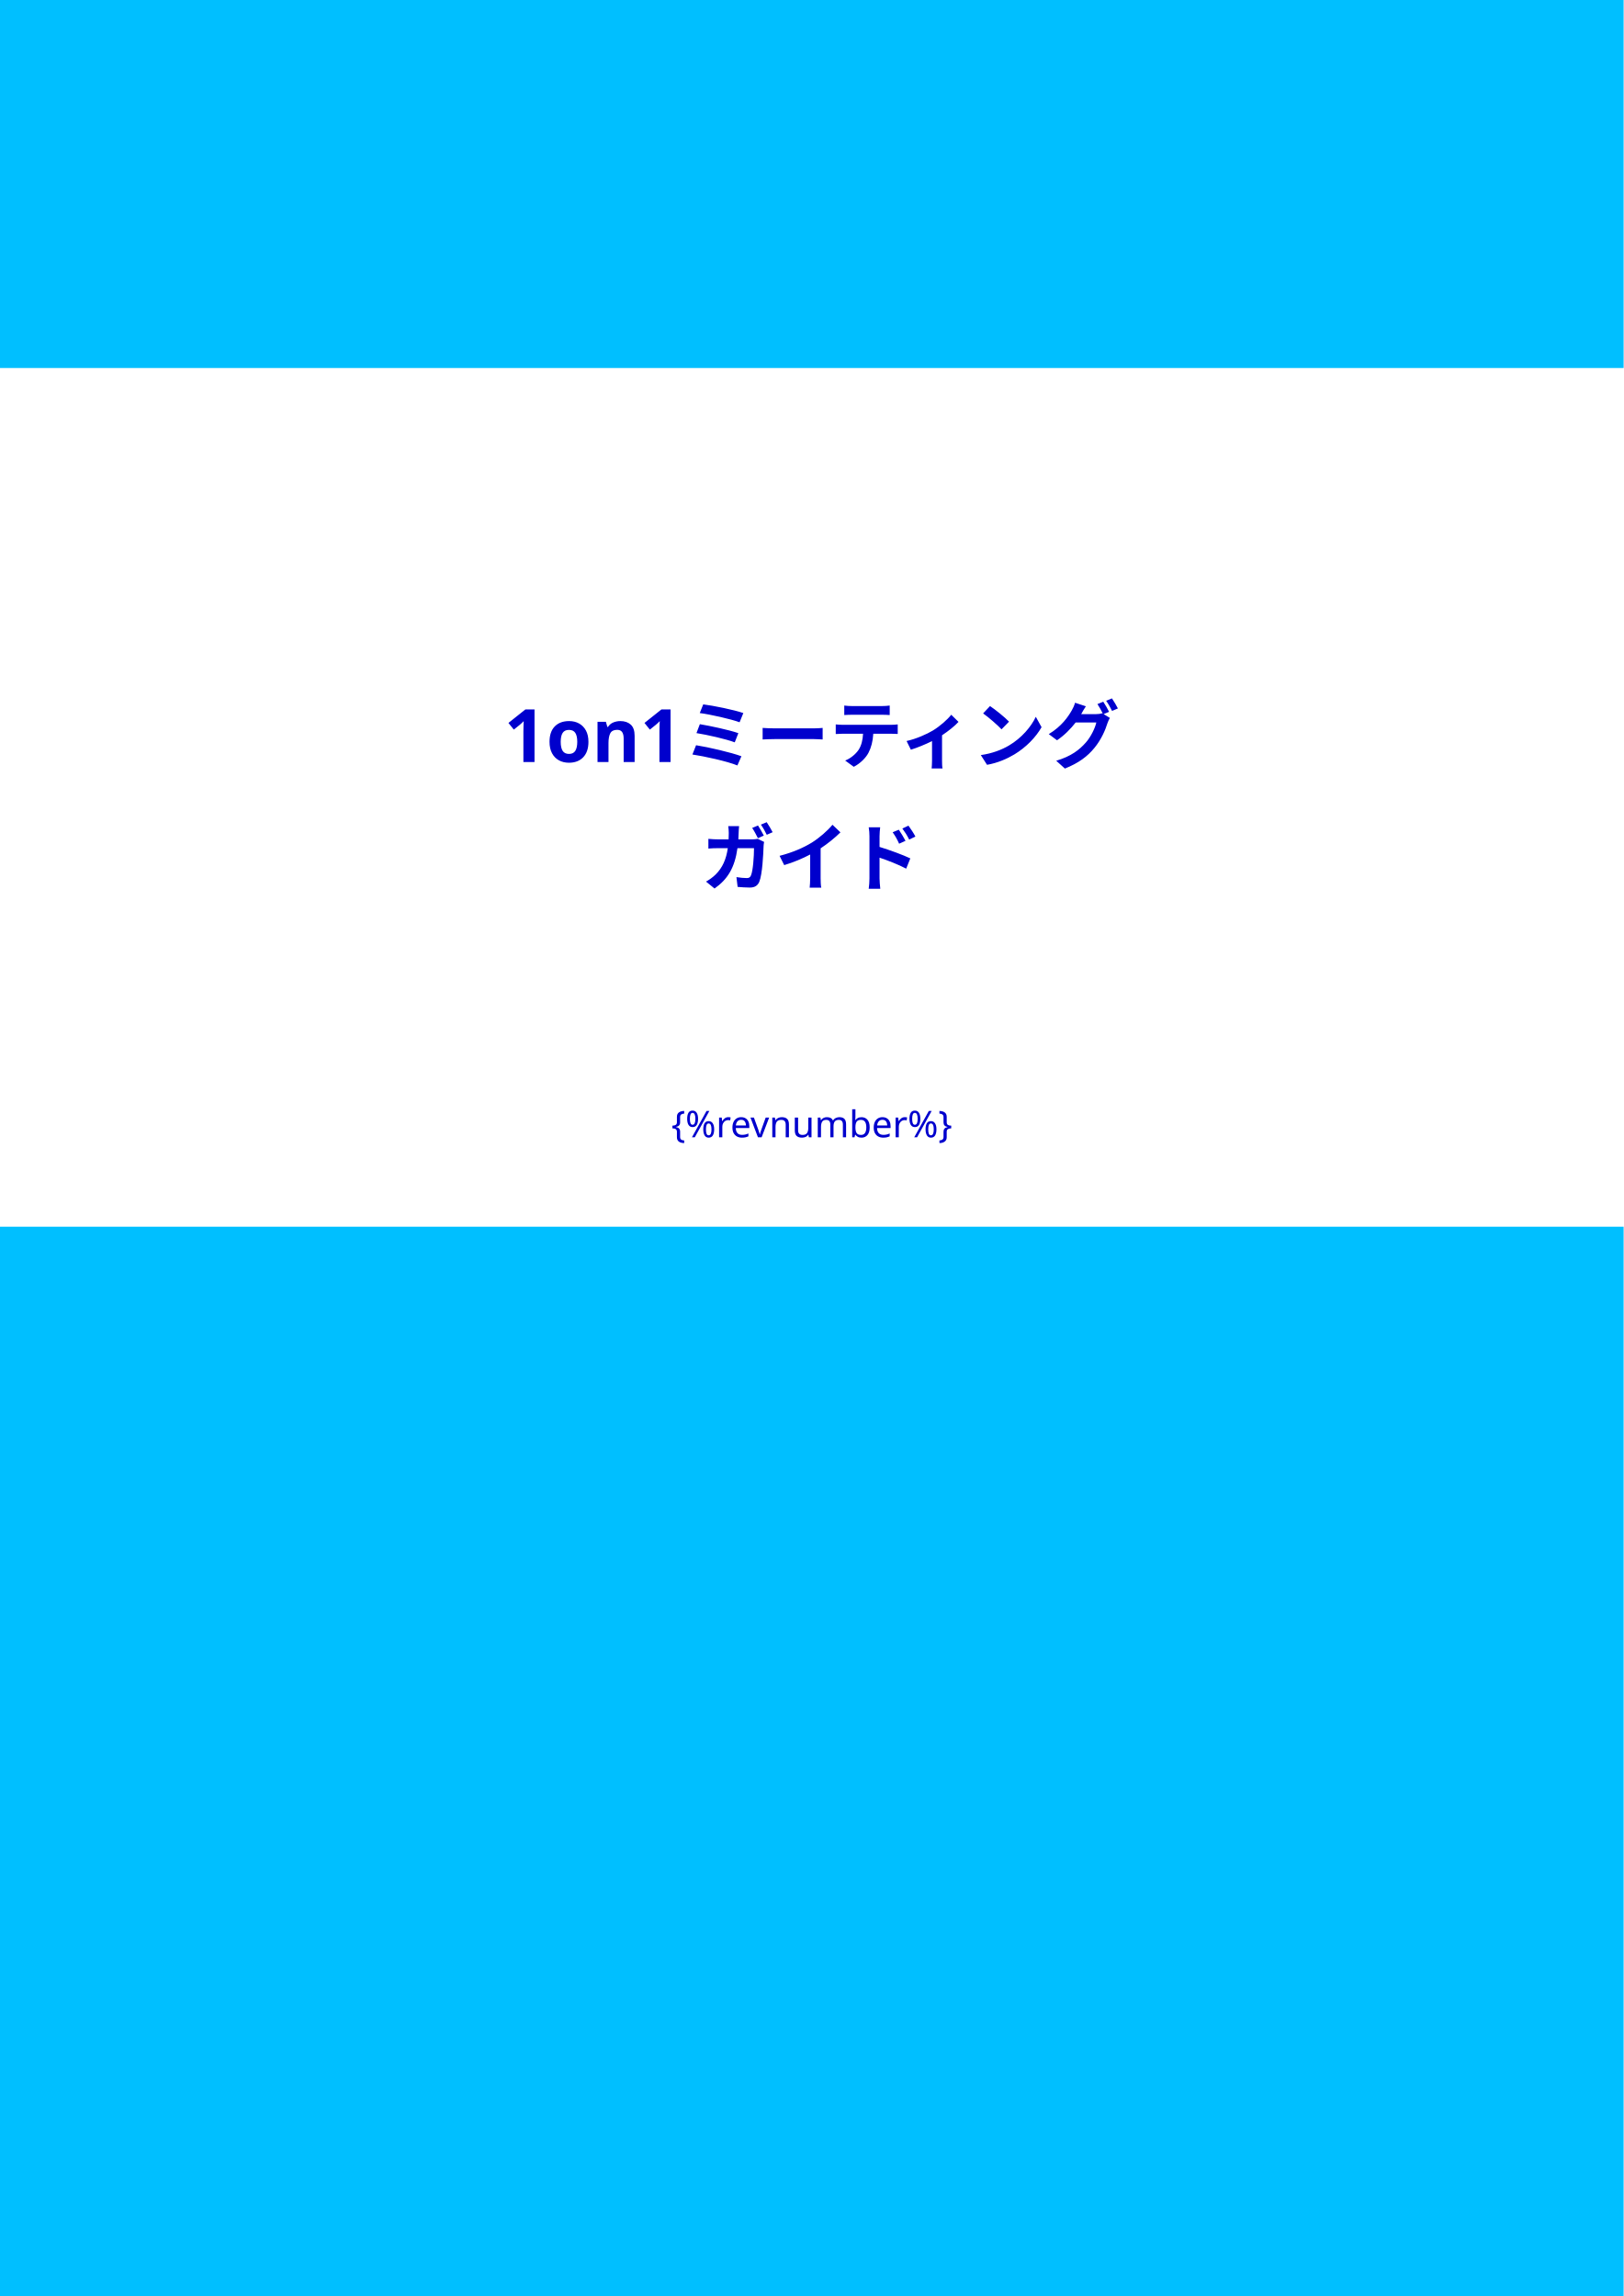
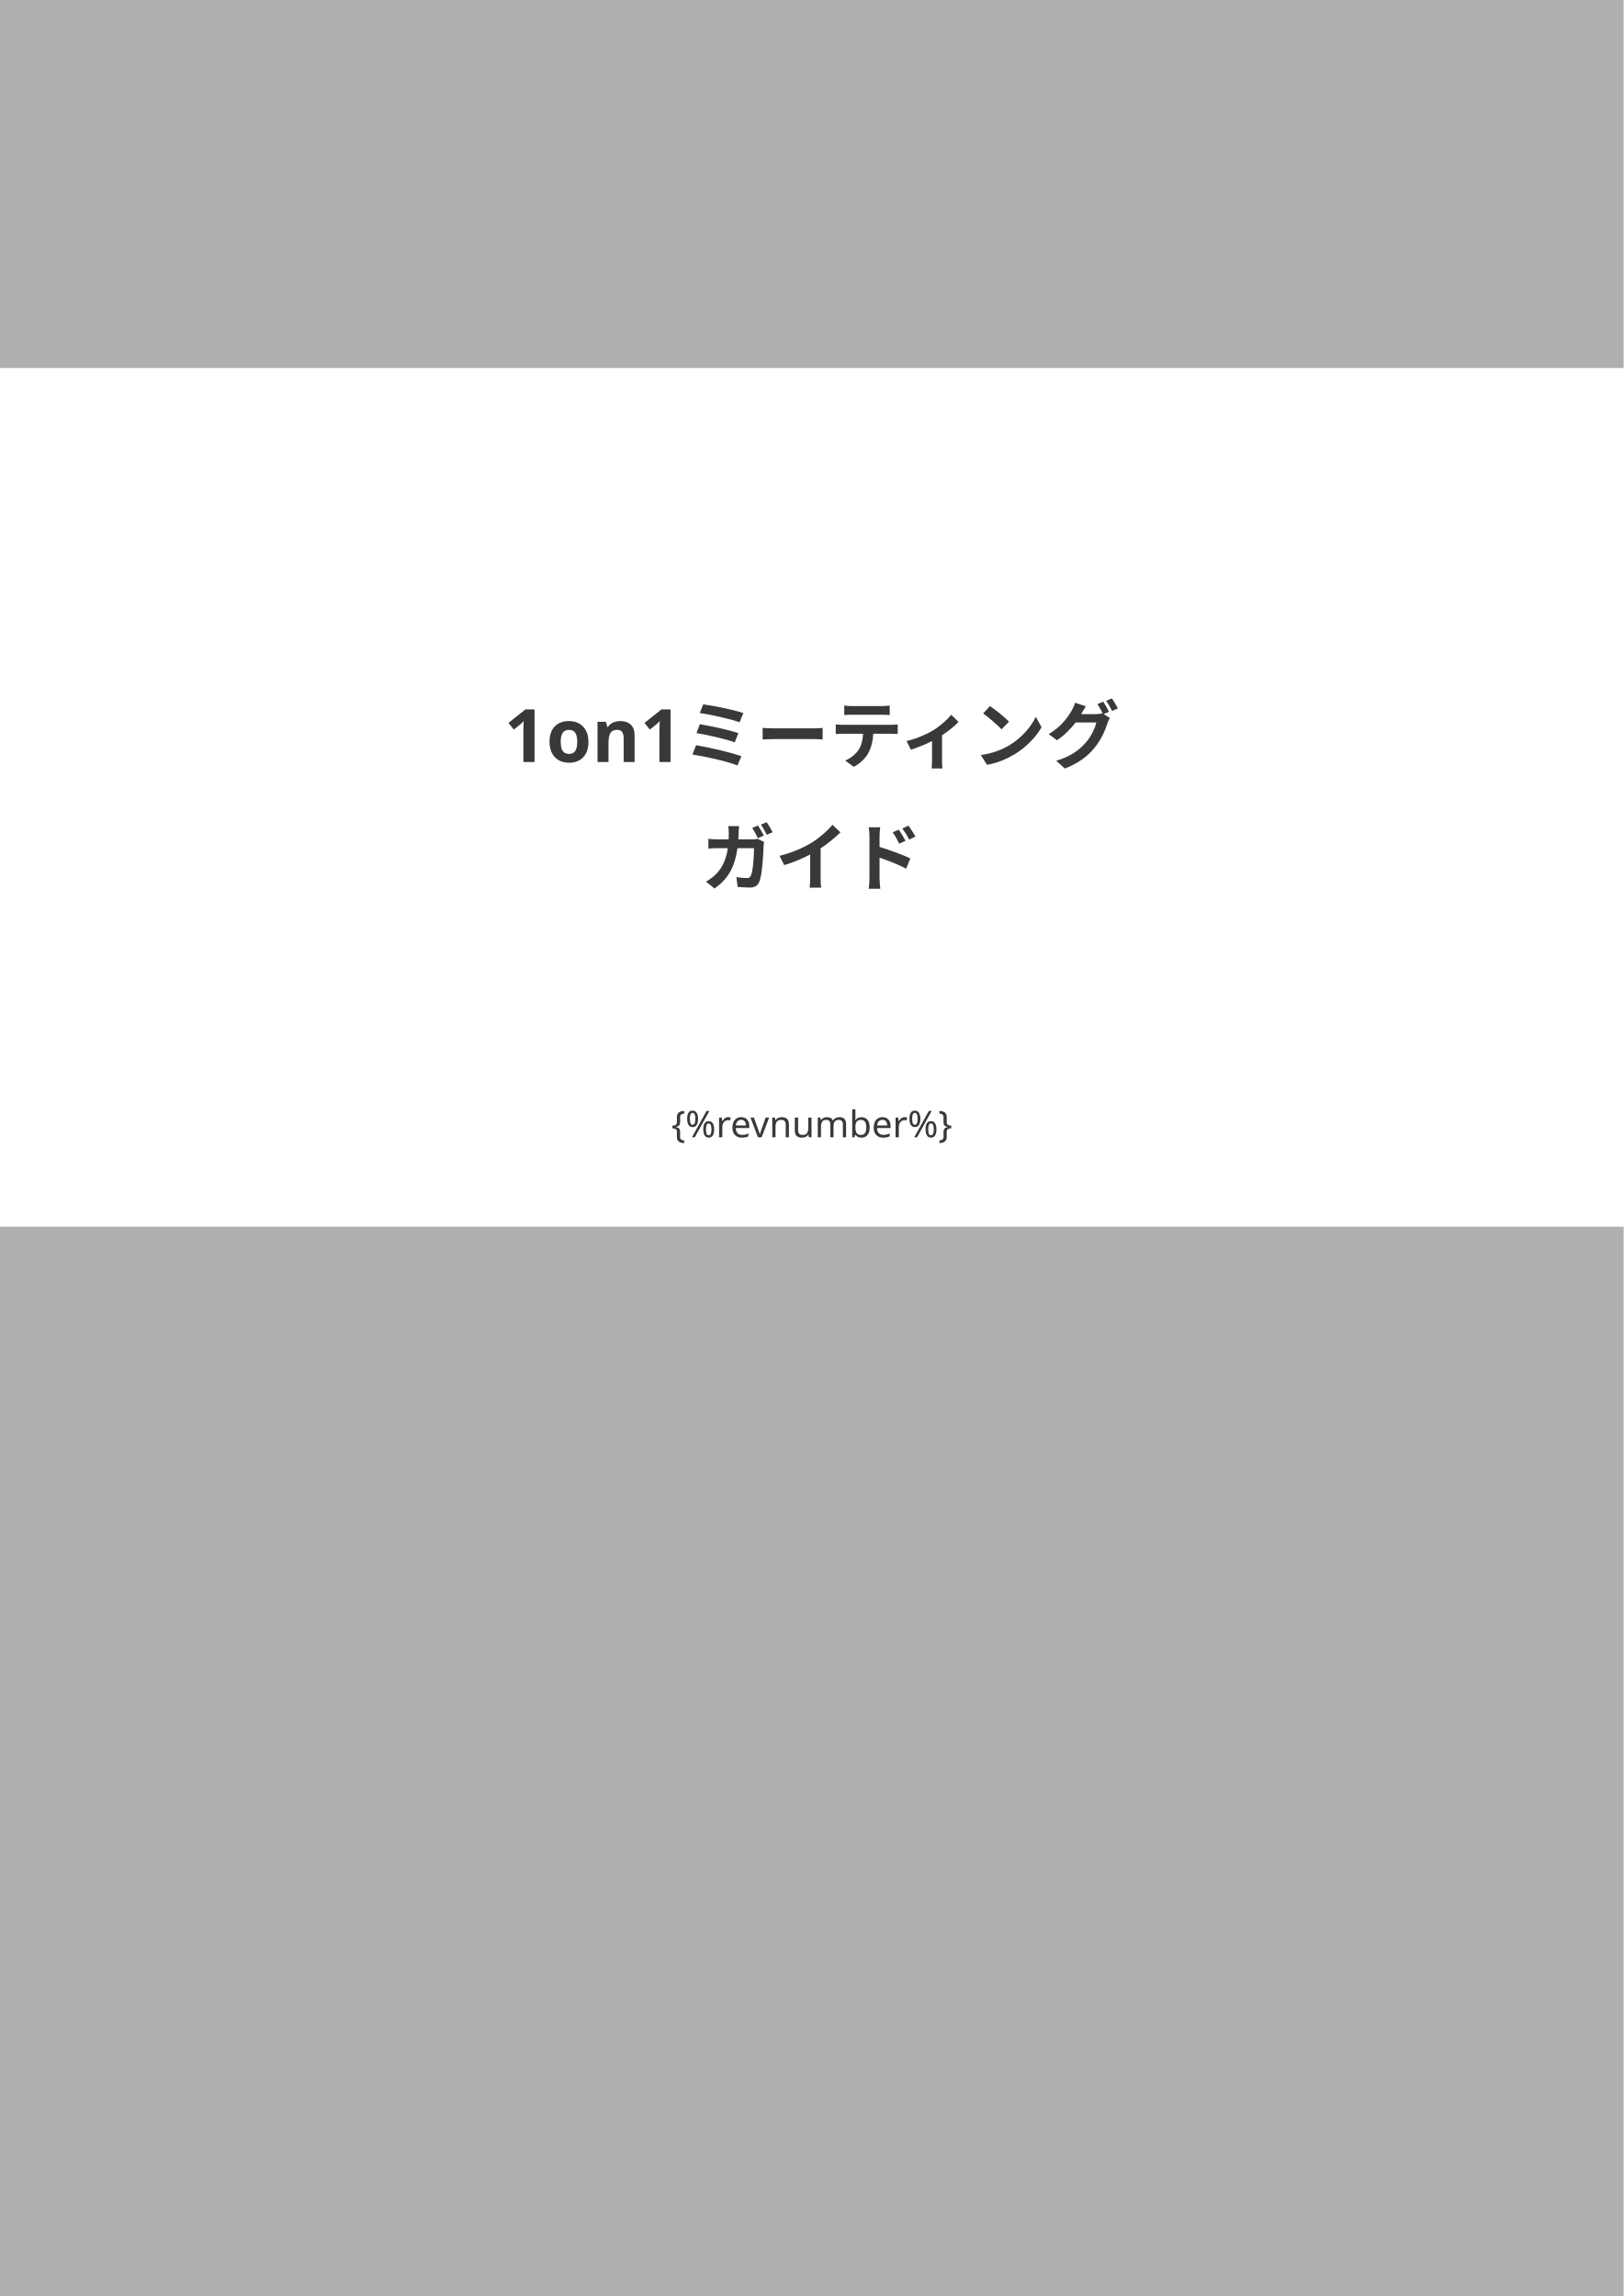
<svg xmlns="http://www.w3.org/2000/svg" width="794" height="1123" viewBox="0 0 794 1123">
  <g>
-     <text x="50%" y="360" dominant-baseline="middle" text-anchor="middle" font-family="sans-serif" font-weight="bold" font-size="36" fill="#0000cd"> 1on1ミーティング </text>
-     <text x="50%" y="420" dominant-baseline="middle" text-anchor="middle" font-family="sans-serif" font-weight="bold" font-size="36" fill="#0000cd"> ガイド </text>
-     <text x="50%" y="550" dominant-baseline="middle" text-anchor="middle" font-family="sans-serif" font-size="18" fill="#0000cd"> {%revnumber%} </text>
+     <text x="50%" y="360" dominant-baseline="middle" text-anchor="middle" font-family="sans-serif" font-weight="bold" font-size="36" fill="#393939"> 1on1ミーティング </text>
+     <text x="50%" y="420" dominant-baseline="middle" text-anchor="middle" font-family="sans-serif" font-weight="bold" font-size="36" fill="#393939"> ガイド </text>
+     <text x="50%" y="550" dominant-baseline="middle" text-anchor="middle" font-family="sans-serif" font-size="18" fill="#393939"> {%revnumber%} </text>
  </g>
  <g>
-     <path id="パス" d="M0 0 794 0 794 180 0 180 Z" fill="#00bfff" fill-opacity="1" stroke="none" />
-     <path transform="translate(0 600)" id="パス" d="M0 0 794 0 794 523 0 523 Z" fill="#00bfff" fill-opacity="1" stroke="none" />
+     <path id="パス" d="M0 0 794 0 794 180 0 180 Z" fill="#afafaf" fill-opacity="1" stroke="none" />
+     <path transform="translate(0 600)" id="パス" d="M0 0 794 0 794 523 0 523 Z" fill="#afafaf" fill-opacity="1" stroke="none" />
  </g>
  <g transform="translate(307 220)"> </g>
</svg>
